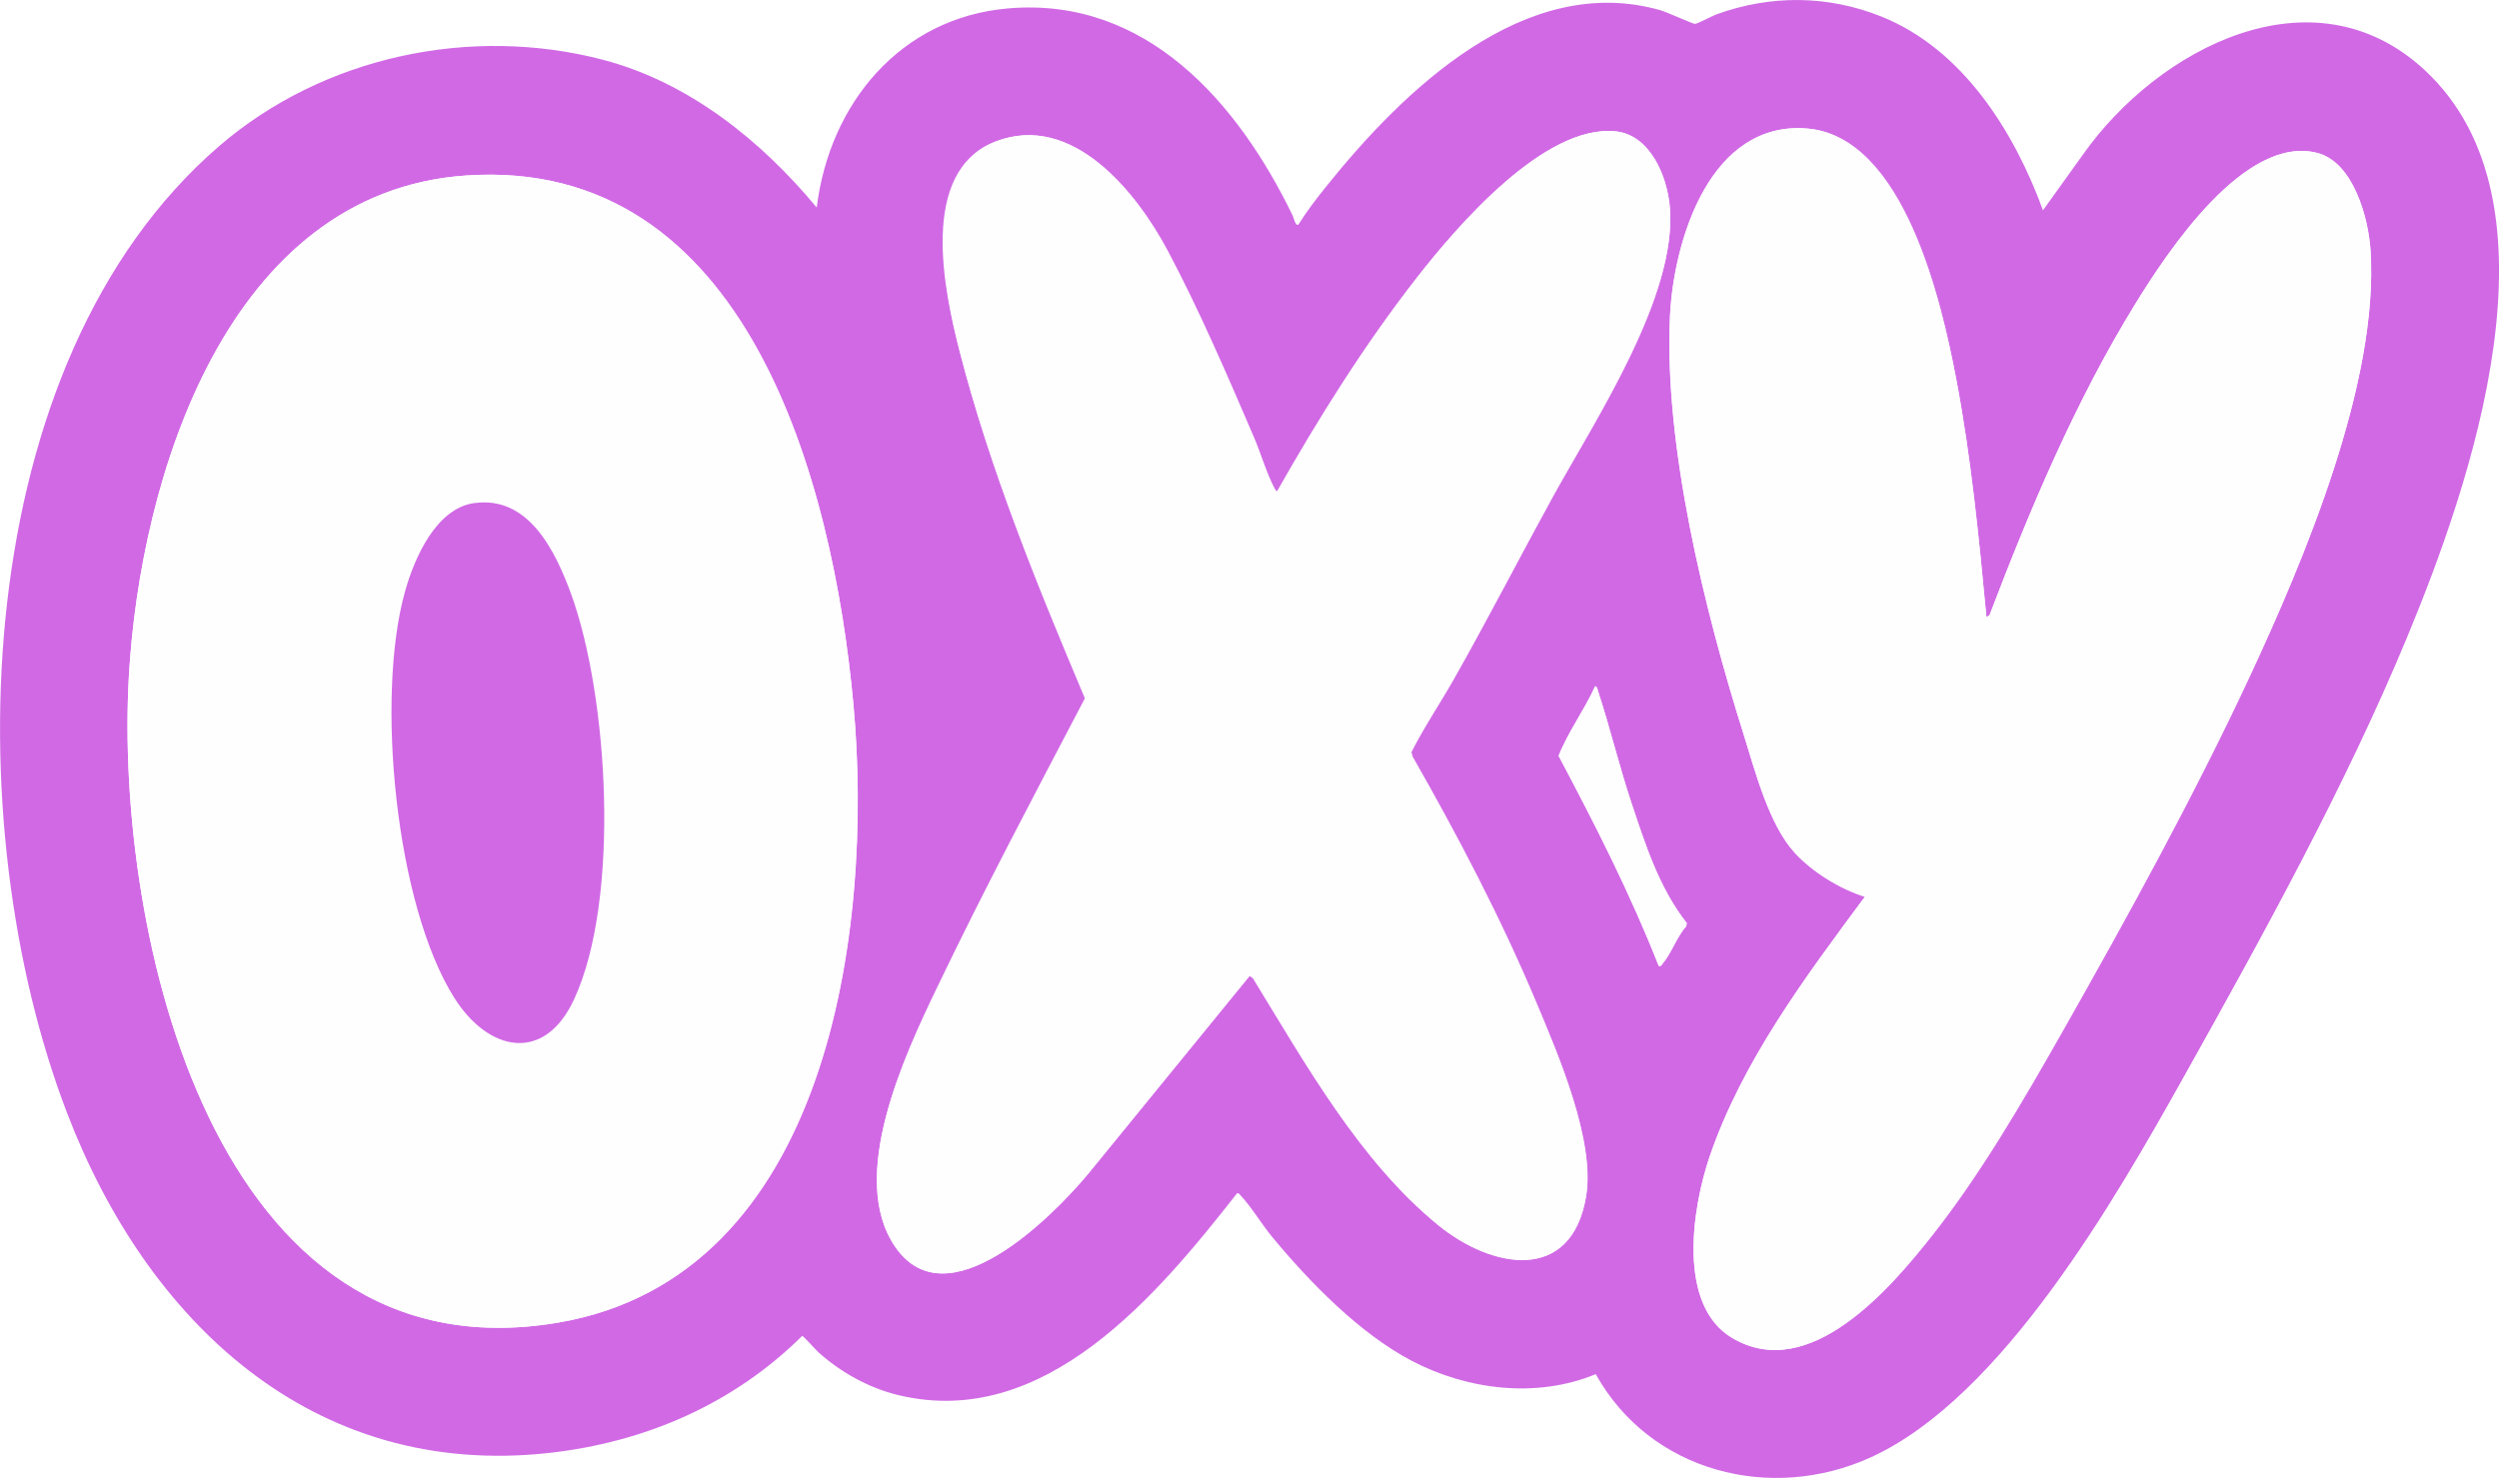
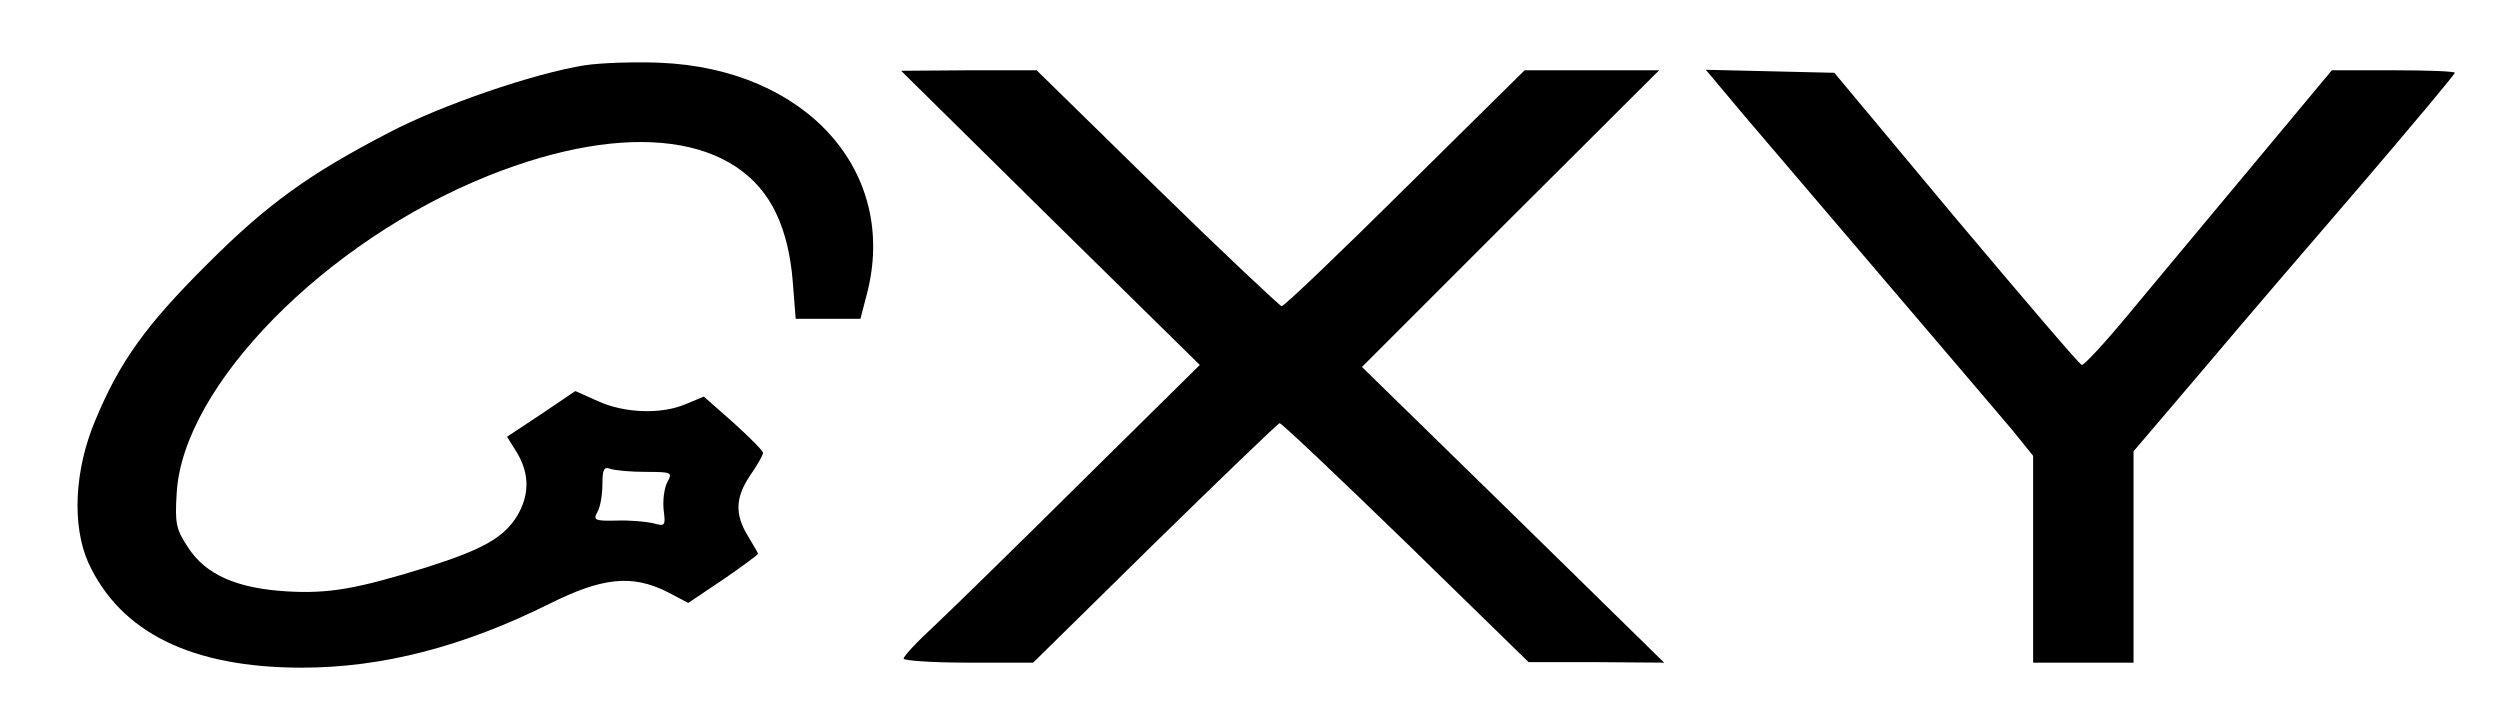
- <svg xmlns="http://www.w3.org/2000/svg" id="Layer_1" viewBox="0 0 294.84 174.42">
-   <defs>
-     <style>.cls-1{fill:#d169e5}.cls-2{fill:#fefefe}</style>
-   </defs>
-   <path d="M241.03 24.83c-3.42-9.32-9.47-19.01-19.05-22.86-6.33-2.55-13.1-2.6-19.49-.26-.52.19-2.22 1.12-2.54 1.12-.22 0-3.3-1.39-4.05-1.61-15.97-4.57-30.37 9.5-39.44 20.8-1.15 1.43-2.29 2.92-3.27 4.48-.35.28-.56-.8-.69-1.06C146.04 12.12 135.23-.4 118.95 1 106.2 2.09 97.86 12.26 96.36 24.5 89.8 16.6 81.31 9.75 71.2 7.08c-15.67-4.13-33.09-.39-45.34 10.17C-3.79 42.81-5.21 97.16 7.9 131.37c9.4 24.5 28.9 43.2 56.85 40.1 11.33-1.25 21.77-5.76 29.87-13.81.13-.03 1.58 1.62 1.9 1.91 2.63 2.38 5.97 4.23 9.43 5.07 17.29 4.17 30.59-11.83 39.99-23.82.21-.05.29.13.41.26 1.22 1.26 2.48 3.38 3.67 4.83 4.4 5.34 10.34 11.44 16.49 14.67 6.58 3.46 14.76 4.48 21.74 1.59 6.43 11.54 20.66 15.21 32.49 9.8 15.49-7.08 28.86-30.53 36.97-45.03 9.26-16.56 18.94-34.11 26.22-51.62 7.51-18.09 19.12-51.35 2.09-67.08-13.19-12.18-31.47-2.47-40.24 9.94l-4.77 6.65Z" class="cls-2" />
-   <path d="m241.03 24.83 4.77-6.65c8.77-12.41 27.04-22.12 40.24-9.94 17.03 15.73 5.42 48.99-2.09 67.08-7.27 17.51-16.96 35.06-26.22 51.62-8.11 14.5-21.48 37.95-36.97 45.03-11.83 5.41-26.07 1.74-32.49-9.8-6.98 2.89-15.16 1.87-21.74-1.59-6.15-3.23-12.09-9.34-16.49-14.67-1.19-1.45-2.46-3.56-3.67-4.83-.12-.13-.2-.3-.41-.26-9.4 11.99-22.7 28-39.99 23.82-3.46-.84-6.8-2.69-9.43-5.07-.32-.29-1.77-1.94-1.9-1.91-8.1 8.04-18.53 12.55-29.87 13.81-27.95 3.09-47.46-15.6-56.85-40.1C-5.21 97.16-3.79 42.81 25.86 17.24 38.11 6.68 55.52 2.94 71.2 7.07c10.11 2.67 18.6 9.52 25.16 17.42 1.5-12.24 9.84-22.4 22.59-23.5 16.29-1.4 27.1 11.12 33.56 24.44.13.26.34 1.34.69 1.06.98-1.56 2.12-3.05 3.27-4.48 9.07-11.31 23.46-25.37 39.44-20.8.75.22 3.83 1.61 4.05 1.61.32 0 2.02-.93 2.54-1.12 6.4-2.33 13.16-2.28 19.49.26 9.58 3.85 15.64 13.54 19.05 22.86Zm-6.67 48c-.88-9.38-1.79-18.77-3.55-28.03s-6.28-28.62-17.53-29.63-15.8 12.97-16.25 22.08c-.74 15.27 4.07 34.76 8.66 49.33 1.38 4.37 3 10.74 6.08 14.08 2.11 2.28 5.31 4.24 8.25 5.17-7.02 9.48-14.5 19.44-18.34 30.74-2.02 5.96-3.84 17.45 2.68 21.32 9.11 5.41 18.68-5.84 23.72-12.25 5.64-7.18 10.62-15.76 15.13-23.7 7.64-13.46 15.57-27.88 22.11-41.89 6.55-14.02 15.36-34.93 14.36-50.48-.25-3.85-2.02-10.44-6.3-11.53-8.54-2.18-17.65 11.65-21.44 17.8-7.07 11.49-12.42 24.19-17.22 36.77l-.37.21Zm-83.67-14.84c-.11.08-.3-.27-.36-.38-.89-1.66-1.61-4.13-2.39-5.94-3.05-7.11-6.55-15.22-10.16-22.01s-11.12-16.46-20.3-12.96-6.07 17.71-4.28 24.7c3.59 13.98 9.21 27.75 14.81 41.02-5.93 11.33-11.94 22.65-17.47 34.19-3.8 7.92-10.58 22.31-4.93 30.54 6.13 8.92 18.44-3.44 22.73-8.57l19.09-23.41.39.27c6.19 10.08 12.58 21.57 21.85 29.14 6.31 5.16 15.72 6.95 17.45-3.38 1.09-6.53-3.31-16.75-5.87-22.86-4.2-10-9.25-19.64-14.62-29.05l-.13-.52c1.51-2.98 3.38-5.75 5.03-8.65 4-7.06 7.7-14.28 11.61-21.39 4.97-9.05 14.77-23.79 13.86-34.3-.31-3.61-2.31-8.51-6.42-8.92-8.41-.84-18.76 11.28-23.48 17.35-6.12 7.86-11.53 16.49-16.43 25.15ZM55 20.71c-28.18 1.93-38.49 35.65-39.8 59.2-1.68 30.16 10.02 82.97 50.53 76.2 32.13-5.37 37.37-46.47 34.97-72.86S88.19 18.44 55 20.71Zm140.7 93.28c.31.07.32-.1.47-.28 1-1.16 1.69-3.21 2.78-4.4l.06-.37c-3.26-4.14-4.87-9.22-6.52-14.16-1.44-4.32-2.5-8.78-3.91-13.09-.07-.2-.12-.7-.38-.7-1.27 2.82-3.17 5.34-4.31 8.21 4.29 8.08 8.46 16.26 11.81 24.79Z" class="cls-1" />
-   <path d="M55 20.71c33.19-2.27 43.33 36.41 45.7 62.54s-2.84 67.49-34.97 72.86c-40.5 6.77-52.21-46.03-50.53-76.2 1.31-23.56 11.62-57.27 39.8-59.2Zm.99 38.66c-4.57.62-7.12 6.56-8.21 10.46-3.47 12.39-1.15 36.95 5.85 47.99 4 6.3 10.59 7.71 14.1.13 5.48-11.82 4.06-35.72-.36-47.87-1.84-5.06-5-11.57-11.38-10.7Zm94.7-1.38c4.9-8.66 10.31-17.29 16.43-25.15 4.73-6.07 15.07-18.19 23.48-17.35 4.11.41 6.1 5.31 6.42 8.92.91 10.52-8.89 25.26-13.86 34.3-3.9 7.11-7.61 14.33-11.61 21.39-1.64 2.9-3.52 5.67-5.03 8.65l.13.52c5.37 9.41 10.42 19.05 14.62 29.05 2.57 6.11 6.97 16.33 5.87 22.86-1.73 10.33-11.14 8.54-17.45 3.38-9.27-7.57-15.67-19.07-21.85-29.14l-.39-.27-19.09 23.41c-4.29 5.13-16.6 17.49-22.73 8.57-5.66-8.23 1.13-22.63 4.93-30.54 5.53-11.54 11.54-22.86 17.47-34.19-5.61-13.27-11.22-27.03-14.81-41.02-1.8-6.99-4.69-21.27 4.28-24.7s16.55 5.88 20.3 12.96 7.11 14.9 10.16 22.01c.78 1.81 1.5 4.29 2.39 5.94.06.11.25.46.36.38Zm83.67 14.84.37-.21c4.8-12.59 10.15-25.29 17.22-36.77 3.79-6.16 12.9-19.98 21.44-17.8 4.28 1.09 6.06 7.68 6.3 11.53.99 15.56-7.82 36.47-14.36 50.48-6.54 14.01-14.47 28.42-22.11 41.89-4.51 7.95-9.49 16.53-15.13 23.7-5.03 6.41-14.61 17.66-23.72 12.25-6.52-3.87-4.71-15.36-2.68-21.32 3.84-11.31 11.32-21.27 18.34-30.74-2.94-.93-6.15-2.89-8.25-5.17-3.09-3.34-4.71-9.71-6.08-14.08-4.59-14.57-9.4-34.06-8.66-49.33.44-9.11 4.77-23.11 16.25-22.08s15.83 20.68 17.53 29.63 2.67 18.65 3.55 28.03Z" class="cls-2" />
-   <path d="M195.7 113.99c-3.35-8.52-7.52-16.71-11.81-24.79 1.14-2.87 3.04-5.39 4.31-8.21.25 0 .31.5.38.7 1.41 4.31 2.47 8.77 3.91 13.09 1.65 4.94 3.26 10.02 6.52 14.16l-.06.37c-1.09 1.19-1.78 3.24-2.78 4.4-.15.17-.16.35-.47.28Z" class="cls-2" />
-   <path d="M55.99 59.37c6.38-.87 9.53 5.65 11.38 10.7 4.42 12.14 5.84 36.05.36 47.87-3.51 7.58-10.1 6.17-14.1-.13-7-11.03-9.32-35.6-5.85-47.99 1.09-3.9 3.64-9.84 8.21-10.46Z" class="cls-1" />
+ <svg xmlns="http://www.w3.org/2000/svg" version="1.0" width="498pt" height="145pt" viewBox="0 0 498 145" preserveAspectRatio="xMidYMid meet">
+   <g transform="translate(0,145) scale(0.1,-0.1)" fill="#000000" stroke="none">
+     <path d="M1165 1320 c-101 -16 -285 -79 -390 -134 -160 -83 -243 -143 -361 -261 -123 -122 -176 -196 -224 -312 -42 -99 -47 -210 -14 -284 64 -139 206 -209 425 -209 161 0 322 42 493 127 106 53 165 59 235 24 l42 -22 70 47 c38 26 69 49 69 51 0 1 -9 17 -20 35 -27 44 -25 78 5 122 14 20 25 40 25 44 0 4 -27 31 -59 60 l-59 52 -36 -15 c-49 -21 -123 -18 -175 6 l-45 20 -68 -46 -68 -45 20 -32 c25 -42 25 -84 0 -126 -27 -43 -67 -66 -180 -102 -139 -43 -194 -53 -279 -48 -99 6 -161 33 -196 87 -24 36 -27 48 -23 109 12 213 296 502 621 632 280 112 501 82 574 -77 17 -36 28 -82 32 -132 l6 -76 64 0 65 0 13 50 c63 243 -121 448 -412 460 -49 2 -117 0 -150 -5z m121 -810 c53 0 54 -1 43 -21 -6 -12 -9 -36 -7 -55 4 -32 3 -33 -22 -26 -14 3 -46 6 -72 5 -43 -1 -47 1 -38 17 6 10 10 35 10 55 0 30 3 36 16 31 9 -3 40 -6 70 -6z" />
+     <path d="M2092 1016 l298 -293 -233 -230 c-127 -126 -260 -256 -294 -288 -35 -32 -63 -62 -63 -67 0 -4 58 -8 129 -8 l129 0 242 238 c133 130 245 238 249 239 3 1 116 -106 251 -237 l245 -239 135 0 135 -1 -301 295 -301 294 296 296 296 295 -134 0 -134 0 -238 -235 c-130 -129 -241 -235 -246 -235 -4 1 -116 106 -248 235 l-240 235 -135 0 -135 -1 297 -293z" />
+     <path d="M3476 1218 c44 -51 171 -201 284 -333 113 -132 224 -263 248 -291 l42 -52 0 -206 0 -206 100 0 100 0 0 211 0 210 138 162 c75 89 219 257 320 374 100 117 182 215 182 218 0 3 -55 5 -123 5 l-122 0 -160 -192 c-88 -105 -198 -238 -245 -294 -47 -57 -89 -102 -93 -101 -5 1 -117 133 -251 292 l-242 290 -128 3 -128 3 78 -93z" />
+   </g>
</svg>
